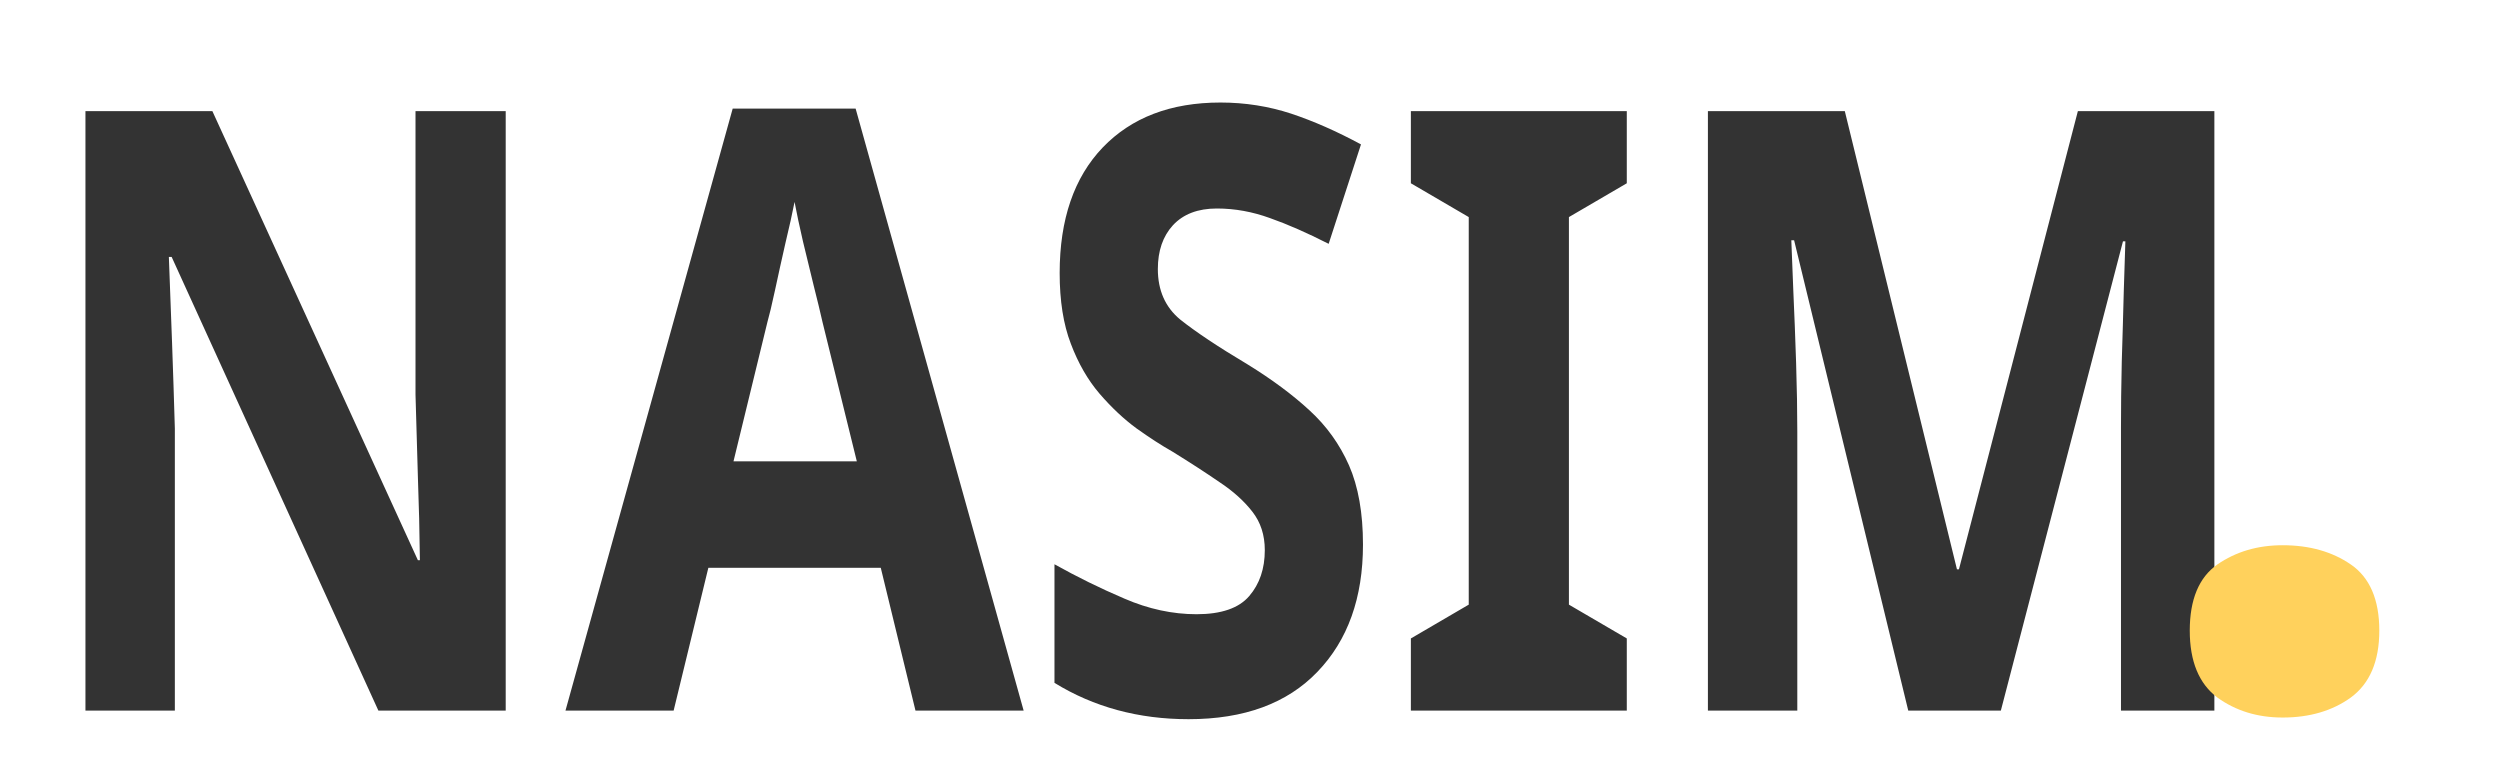
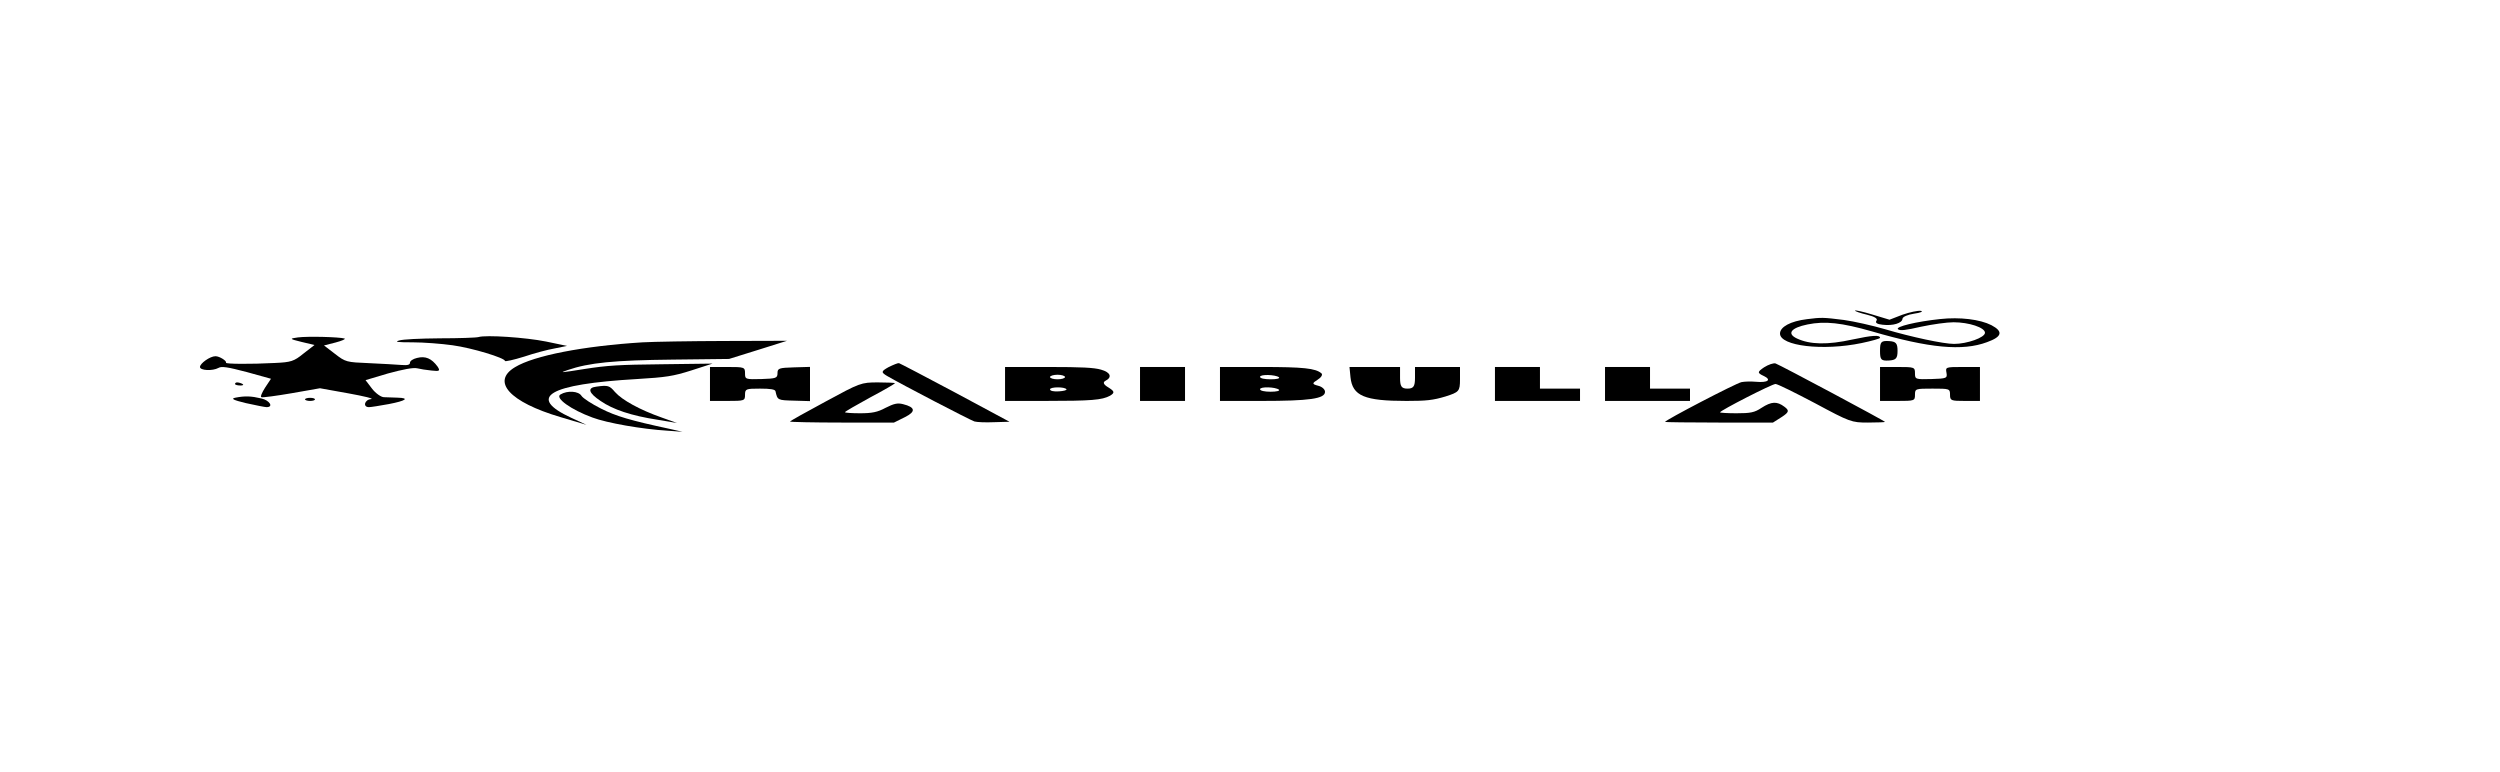
- <svg xmlns="http://www.w3.org/2000/svg" width="107" height="33">
-   <g>
-     <rect x="-1" y="-1" width="109" height="35" id="canvas_background" fill="none" />
-   </g>
-   <g>
-     <text stroke="#000" transform="matrix(1.093226,0,0,1.382285,-3.27793,-5.098824) " font-weight="bold" xml:space="preserve" text-anchor="start" font-family="Oswald, sans-serif" font-size="26" id="svg_1" y="25.691" x="4" stroke-width="0" fill="#333333">NASIM</text>
-     <text stroke="#000" transform="matrix(2.520518,0,0,2.107053,-149.4492,-21.40606) " xml:space="preserve" text-anchor="start" font-family="Oswald, sans-serif" font-size="26" id="svg_4" y="24.377" x="94.603" stroke-opacity="null" stroke-width="0" fill="#ffd15c">.</text>
+ <svg xmlns="http://www.w3.org/2000/svg" width="107px" height="33px" viewBox="0 0 107 33" version="1.1">
+   <g id="surface1">
+     <path style=" stroke:none;fill-rule:nonzero;fill:rgb(0%,0%,0%);fill-opacity:1;" d="M 79.395 13.293 C 79.395 13.324 79.629 13.406 79.906 13.469 C 80.25 13.555 80.379 13.641 80.312 13.727 C 80.25 13.812 80.336 13.875 80.57 13.898 C 81.02 13.953 81.406 13.832 81.426 13.648 C 81.426 13.562 81.641 13.469 81.918 13.426 C 82.199 13.387 82.324 13.332 82.219 13.305 C 82.09 13.285 81.746 13.359 81.426 13.469 L 80.871 13.684 L 80.121 13.457 C 79.738 13.34 79.395 13.266 79.395 13.293 Z M 79.395 13.293 " />
+     <path style=" stroke:none;fill-rule:nonzero;fill:rgb(0%,0%,0%);fill-opacity:1;" d="M 77.34 13.66 C 76.633 13.746 76.184 13.992 76.184 14.277 C 76.184 14.809 78.023 15.027 79.672 14.684 C 80.102 14.594 80.465 14.492 80.465 14.461 C 80.465 14.328 80.145 14.348 79.285 14.531 C 78.219 14.766 77.469 14.75 76.91 14.488 C 76.461 14.277 76.656 14.031 77.359 13.887 C 78.109 13.734 78.816 13.812 80.121 14.184 C 82.582 14.902 83.996 15.035 85.043 14.645 C 85.688 14.414 85.75 14.191 85.234 13.918 C 84.742 13.668 83.887 13.562 83.031 13.656 C 82.027 13.762 81.105 13.984 81.234 14.09 C 81.32 14.164 81.555 14.137 82.219 13.984 C 82.711 13.879 83.332 13.793 83.609 13.793 C 84.273 13.793 84.957 14.02 84.957 14.242 C 84.957 14.449 84.188 14.719 83.633 14.719 C 83.184 14.719 81.812 14.426 80.68 14.09 C 80.145 13.934 79.352 13.754 78.922 13.695 C 78.023 13.582 77.961 13.582 77.34 13.66 Z M 77.34 13.66 " />
+     <path style=" stroke:none;fill-rule:nonzero;fill:rgb(0%,0%,0%);fill-opacity:1;" d="M 12.754 14.441 C 12.371 14.492 12.391 14.508 12.902 14.633 L 13.461 14.766 L 12.988 15.133 C 12.582 15.465 12.453 15.504 11.77 15.535 C 10.723 15.59 9.629 15.582 9.672 15.523 C 9.715 15.449 9.395 15.246 9.223 15.246 C 8.988 15.246 8.559 15.555 8.559 15.707 C 8.559 15.859 9.094 15.887 9.352 15.746 C 9.48 15.668 9.738 15.707 10.57 15.926 L 11.598 16.211 L 11.344 16.594 C 11.215 16.797 11.129 16.988 11.191 17 C 11.258 17.02 11.836 16.941 12.496 16.828 L 13.695 16.617 L 14.914 16.836 C 15.578 16.957 16.027 17.062 15.879 17.082 C 15.602 17.105 15.516 17.426 15.793 17.426 C 15.879 17.426 16.266 17.363 16.648 17.293 C 17.375 17.152 17.547 17.035 17.012 17.02 C 16.844 17.016 16.586 17.008 16.434 17 C 16.309 17 16.07 16.828 15.922 16.633 L 15.645 16.27 L 16.605 15.984 C 17.25 15.809 17.676 15.727 17.848 15.762 C 17.977 15.793 18.254 15.84 18.469 15.859 C 18.812 15.898 18.852 15.879 18.727 15.688 C 18.469 15.34 18.211 15.227 17.848 15.32 C 17.676 15.359 17.547 15.449 17.547 15.523 C 17.547 15.617 17.441 15.641 17.184 15.621 C 16.969 15.602 16.348 15.57 15.793 15.543 C 14.832 15.504 14.789 15.496 14.34 15.148 L 13.867 14.785 L 14.359 14.66 C 14.637 14.586 14.809 14.512 14.746 14.488 C 14.508 14.422 13.184 14.387 12.754 14.441 Z M 12.754 14.441 " />
+     <path style=" stroke:none;fill-rule:nonzero;fill:rgb(0%,0%,0%);fill-opacity:1;" d="M 20.48 14.426 C 20.395 14.453 19.645 14.48 18.832 14.48 C 17.953 14.488 17.25 14.52 17.078 14.574 C 16.883 14.633 16.992 14.652 17.676 14.652 C 18.125 14.652 18.895 14.711 19.367 14.777 C 20.203 14.891 21.613 15.32 21.613 15.449 C 21.613 15.484 21.977 15.406 22.426 15.266 C 22.855 15.121 23.453 14.961 23.754 14.91 L 24.27 14.805 L 23.367 14.617 C 22.492 14.441 20.801 14.328 20.48 14.426 Z M 20.48 14.426 " />
+     <path style=" stroke:none;fill-rule:nonzero;fill:rgb(0%,0%,0%);fill-opacity:1;" d="M 27.5 14.652 C 24.973 14.809 22.855 15.219 22.043 15.715 C 21.016 16.328 21.805 17.207 23.988 17.852 L 25.102 18.184 L 24.461 17.887 C 22.535 16.996 23.453 16.445 27.262 16.223 C 28.504 16.148 28.805 16.105 29.598 15.852 L 30.496 15.562 L 28.332 15.59 C 26.473 15.609 26 15.641 25.016 15.793 C 23.988 15.957 23.926 15.965 24.289 15.84 C 25.211 15.523 26.277 15.418 28.805 15.391 L 31.203 15.363 L 32.441 14.977 L 33.684 14.586 L 31.031 14.594 C 29.555 14.598 27.969 14.625 27.5 14.652 Z M 27.5 14.652 " />
+     <path style=" stroke:none;fill-rule:nonzero;fill:rgb(0%,0%,0%);fill-opacity:1;" d="M 80.465 15.016 C 80.465 15.398 80.508 15.449 80.848 15.43 C 81.148 15.41 81.215 15.34 81.215 15.016 C 81.215 14.691 81.148 14.617 80.848 14.598 C 80.508 14.578 80.465 14.633 80.465 15.016 Z M 80.465 15.016 " />
+     <path style=" stroke:none;fill-rule:nonzero;fill:rgb(0%,0%,0%);fill-opacity:1;" d="M 38.027 15.715 C 37.707 15.895 37.707 15.934 37.965 16.09 C 38.562 16.441 41.516 17.977 41.707 18.039 C 41.816 18.07 42.18 18.086 42.543 18.07 L 43.207 18.051 L 40.895 16.809 C 39.613 16.125 38.52 15.555 38.477 15.543 C 38.434 15.531 38.242 15.609 38.027 15.715 Z M 38.027 15.715 " />
+     <path style=" stroke:none;fill-rule:nonzero;fill:rgb(0%,0%,0%);fill-opacity:1;" d="M 75.5 15.723 C 75.223 15.914 75.199 15.957 75.477 16.086 C 75.84 16.254 75.672 16.387 75.156 16.34 C 74.941 16.32 74.664 16.328 74.535 16.355 C 74.301 16.402 71.262 17.984 71.262 18.059 C 71.262 18.07 72.312 18.086 73.574 18.086 L 75.883 18.086 L 76.27 17.84 C 76.57 17.641 76.59 17.57 76.375 17.41 C 76.055 17.168 75.82 17.18 75.391 17.457 C 75.094 17.656 74.922 17.688 74.32 17.688 C 73.938 17.688 73.617 17.668 73.617 17.648 C 73.617 17.574 75.84 16.434 75.992 16.434 C 76.078 16.434 76.824 16.805 77.684 17.258 C 79.18 18.062 79.246 18.086 79.949 18.086 C 80.355 18.086 80.68 18.07 80.68 18.059 C 80.68 18.02 76.184 15.621 75.992 15.555 C 75.906 15.531 75.691 15.602 75.5 15.723 Z M 75.5 15.723 " />
+     <path style=" stroke:none;fill-rule:nonzero;fill:rgb(0%,0%,0%);fill-opacity:1;" d="M 30.387 16.434 L 30.387 17.16 L 31.137 17.16 C 31.863 17.16 31.887 17.152 31.887 16.895 C 31.887 16.645 31.93 16.633 32.527 16.633 C 32.977 16.633 33.172 16.664 33.191 16.746 C 33.277 17.129 33.277 17.129 33.984 17.148 L 34.668 17.168 L 34.668 15.703 L 33.984 15.723 C 33.34 15.742 33.277 15.762 33.277 15.973 C 33.277 16.184 33.211 16.203 32.594 16.223 C 31.906 16.242 31.887 16.234 31.887 15.98 C 31.887 15.715 31.863 15.707 31.137 15.707 L 30.387 15.707 Z M 30.387 16.434 " />
+     <path style=" stroke:none;fill-rule:nonzero;fill:rgb(0%,0%,0%);fill-opacity:1;" d="M 43.016 16.434 L 43.016 17.16 L 44.684 17.16 C 46.738 17.16 47.164 17.121 47.508 16.938 C 47.723 16.809 47.699 16.746 47.445 16.586 C 47.23 16.461 47.188 16.363 47.316 16.297 C 47.613 16.145 47.531 15.934 47.121 15.82 C 46.824 15.734 46.289 15.707 44.875 15.707 L 43.016 15.707 Z M 45.582 16.137 C 45.582 16.191 45.434 16.234 45.262 16.234 C 45.09 16.234 44.941 16.191 44.941 16.137 C 44.941 16.086 45.09 16.039 45.262 16.039 C 45.434 16.039 45.582 16.086 45.582 16.137 Z M 45.645 16.664 C 45.668 16.699 45.52 16.738 45.324 16.75 C 45.09 16.766 44.941 16.73 44.941 16.664 C 44.941 16.555 45.582 16.547 45.645 16.664 Z M 45.645 16.664 " />
+     <path style=" stroke:none;fill-rule:nonzero;fill:rgb(0%,0%,0%);fill-opacity:1;" d="M 48.793 16.434 L 48.793 17.16 L 50.719 17.16 L 50.719 15.707 L 48.793 15.707 Z M 48.793 16.434 " />
+     <path style=" stroke:none;fill-rule:nonzero;fill:rgb(0%,0%,0%);fill-opacity:1;" d="M 52.215 16.434 L 52.215 17.16 L 53.992 17.16 C 56.047 17.16 56.711 17.066 56.711 16.77 C 56.711 16.664 56.582 16.547 56.41 16.508 C 56.152 16.441 56.152 16.402 56.391 16.254 C 56.539 16.164 56.625 16.039 56.559 15.98 C 56.305 15.762 55.789 15.707 53.992 15.707 L 52.215 15.707 Z M 54.742 16.148 C 54.785 16.203 54.633 16.234 54.379 16.234 C 54.121 16.234 53.93 16.195 53.93 16.129 C 53.93 16.012 54.59 16.031 54.742 16.148 Z M 54.742 16.68 C 54.785 16.73 54.633 16.766 54.379 16.766 C 54.121 16.766 53.93 16.723 53.93 16.66 C 53.93 16.539 54.59 16.559 54.742 16.68 Z M 54.742 16.68 " />
+     <path style=" stroke:none;fill-rule:nonzero;fill:rgb(0%,0%,0%);fill-opacity:1;" d="M 57.801 16.148 C 57.887 16.949 58.402 17.16 60.199 17.16 C 61.055 17.16 61.332 17.129 61.867 16.969 C 62.445 16.785 62.488 16.746 62.488 16.242 L 62.488 15.707 L 60.562 15.707 L 60.562 16.172 C 60.562 16.539 60.496 16.633 60.242 16.633 C 59.984 16.633 59.922 16.539 59.922 16.172 L 59.922 15.707 L 57.758 15.707 Z M 57.801 16.148 " />
+     <path style=" stroke:none;fill-rule:nonzero;fill:rgb(0%,0%,0%);fill-opacity:1;" d="M 63.984 16.434 L 63.984 17.16 L 67.625 17.16 L 67.625 16.633 L 65.91 16.633 L 65.91 15.707 L 63.984 15.707 Z M 63.984 16.434 " />
+     <path style=" stroke:none;fill-rule:nonzero;fill:rgb(0%,0%,0%);fill-opacity:1;" d="M 68.695 16.434 L 68.695 17.16 L 72.332 17.16 L 72.332 16.633 L 70.621 16.633 L 70.621 15.707 L 68.695 15.707 Z M 68.695 16.434 " />
+     <path style=" stroke:none;fill-rule:nonzero;fill:rgb(0%,0%,0%);fill-opacity:1;" d="M 80.465 16.434 L 80.465 17.16 L 81.215 17.16 C 81.941 17.16 81.961 17.152 81.961 16.895 C 81.961 16.637 81.984 16.633 82.711 16.633 C 83.438 16.633 83.461 16.637 83.461 16.895 C 83.461 17.148 83.504 17.16 84.102 17.16 L 84.742 17.16 L 84.742 15.707 L 83.996 15.707 C 83.266 15.707 83.266 15.715 83.309 15.953 C 83.352 16.191 83.309 16.203 82.668 16.223 C 81.984 16.242 81.961 16.234 81.961 15.98 C 81.961 15.715 81.941 15.707 81.215 15.707 L 80.465 15.707 Z M 80.465 16.434 " />
+     <path style=" stroke:none;fill-rule:nonzero;fill:rgb(0%,0%,0%);fill-opacity:1;" d="M 10.059 16.434 C 10.059 16.469 10.164 16.5 10.293 16.5 C 10.402 16.5 10.441 16.469 10.379 16.434 C 10.316 16.395 10.207 16.367 10.145 16.367 C 10.102 16.367 10.059 16.395 10.059 16.434 Z M 10.059 16.434 " />
+     <path style=" stroke:none;fill-rule:nonzero;fill:rgb(0%,0%,0%);fill-opacity:1;" d="M 35.332 17.188 C 34.496 17.637 33.812 18.02 33.812 18.043 C 33.812 18.062 34.816 18.086 36.039 18.086 L 38.262 18.086 L 38.734 17.852 C 39.203 17.617 39.184 17.43 38.648 17.297 C 38.414 17.238 38.262 17.273 37.898 17.457 C 37.559 17.641 37.32 17.688 36.809 17.688 C 36.465 17.688 36.164 17.668 36.164 17.641 C 36.164 17.617 36.656 17.332 37.234 17.016 C 37.836 16.699 38.305 16.422 38.305 16.402 C 38.305 16.383 37.984 16.367 37.578 16.367 C 36.852 16.367 36.809 16.387 35.332 17.188 Z M 35.332 17.188 " />
+     <path style=" stroke:none;fill-rule:nonzero;fill:rgb(0%,0%,0%);fill-opacity:1;" d="M 25.531 16.547 C 25.125 16.594 25.188 16.816 25.703 17.16 C 26.238 17.531 27.027 17.793 28.141 17.965 L 28.977 18.105 L 28.312 17.867 C 27.391 17.543 26.621 17.121 26.32 16.777 C 26.086 16.5 26.023 16.48 25.531 16.547 Z M 25.531 16.547 " />
+     <path style=" stroke:none;fill-rule:nonzero;fill:rgb(0%,0%,0%);fill-opacity:1;" d="M 23.988 16.883 C 23.734 17.027 24.438 17.535 25.359 17.871 C 25.98 18.105 27.477 18.367 28.57 18.434 L 29.211 18.48 L 28.676 18.359 C 26.965 17.992 26.363 17.812 25.723 17.488 C 25.336 17.293 24.953 17.047 24.887 16.941 C 24.762 16.738 24.289 16.703 23.988 16.883 Z M 23.988 16.883 " />
+     <path style=" stroke:none;fill-rule:nonzero;fill:rgb(0%,0%,0%);fill-opacity:1;" d="M 10.078 17.02 C 9.867 17.062 9.973 17.121 10.527 17.254 C 10.934 17.344 11.344 17.426 11.406 17.426 C 11.727 17.426 11.535 17.133 11.191 17.055 C 10.742 16.949 10.484 16.941 10.078 17.02 Z M 10.078 17.02 " />
+     <path style=" stroke:none;fill-rule:nonzero;fill:rgb(0%,0%,0%);fill-opacity:1;" d="M 13.055 17.094 C 13.055 17.129 13.16 17.16 13.27 17.16 C 13.395 17.16 13.48 17.129 13.48 17.094 C 13.48 17.055 13.395 17.027 13.27 17.027 C 13.16 17.027 13.055 17.055 13.055 17.094 Z M 13.055 17.094 " />
  </g>
</svg>
